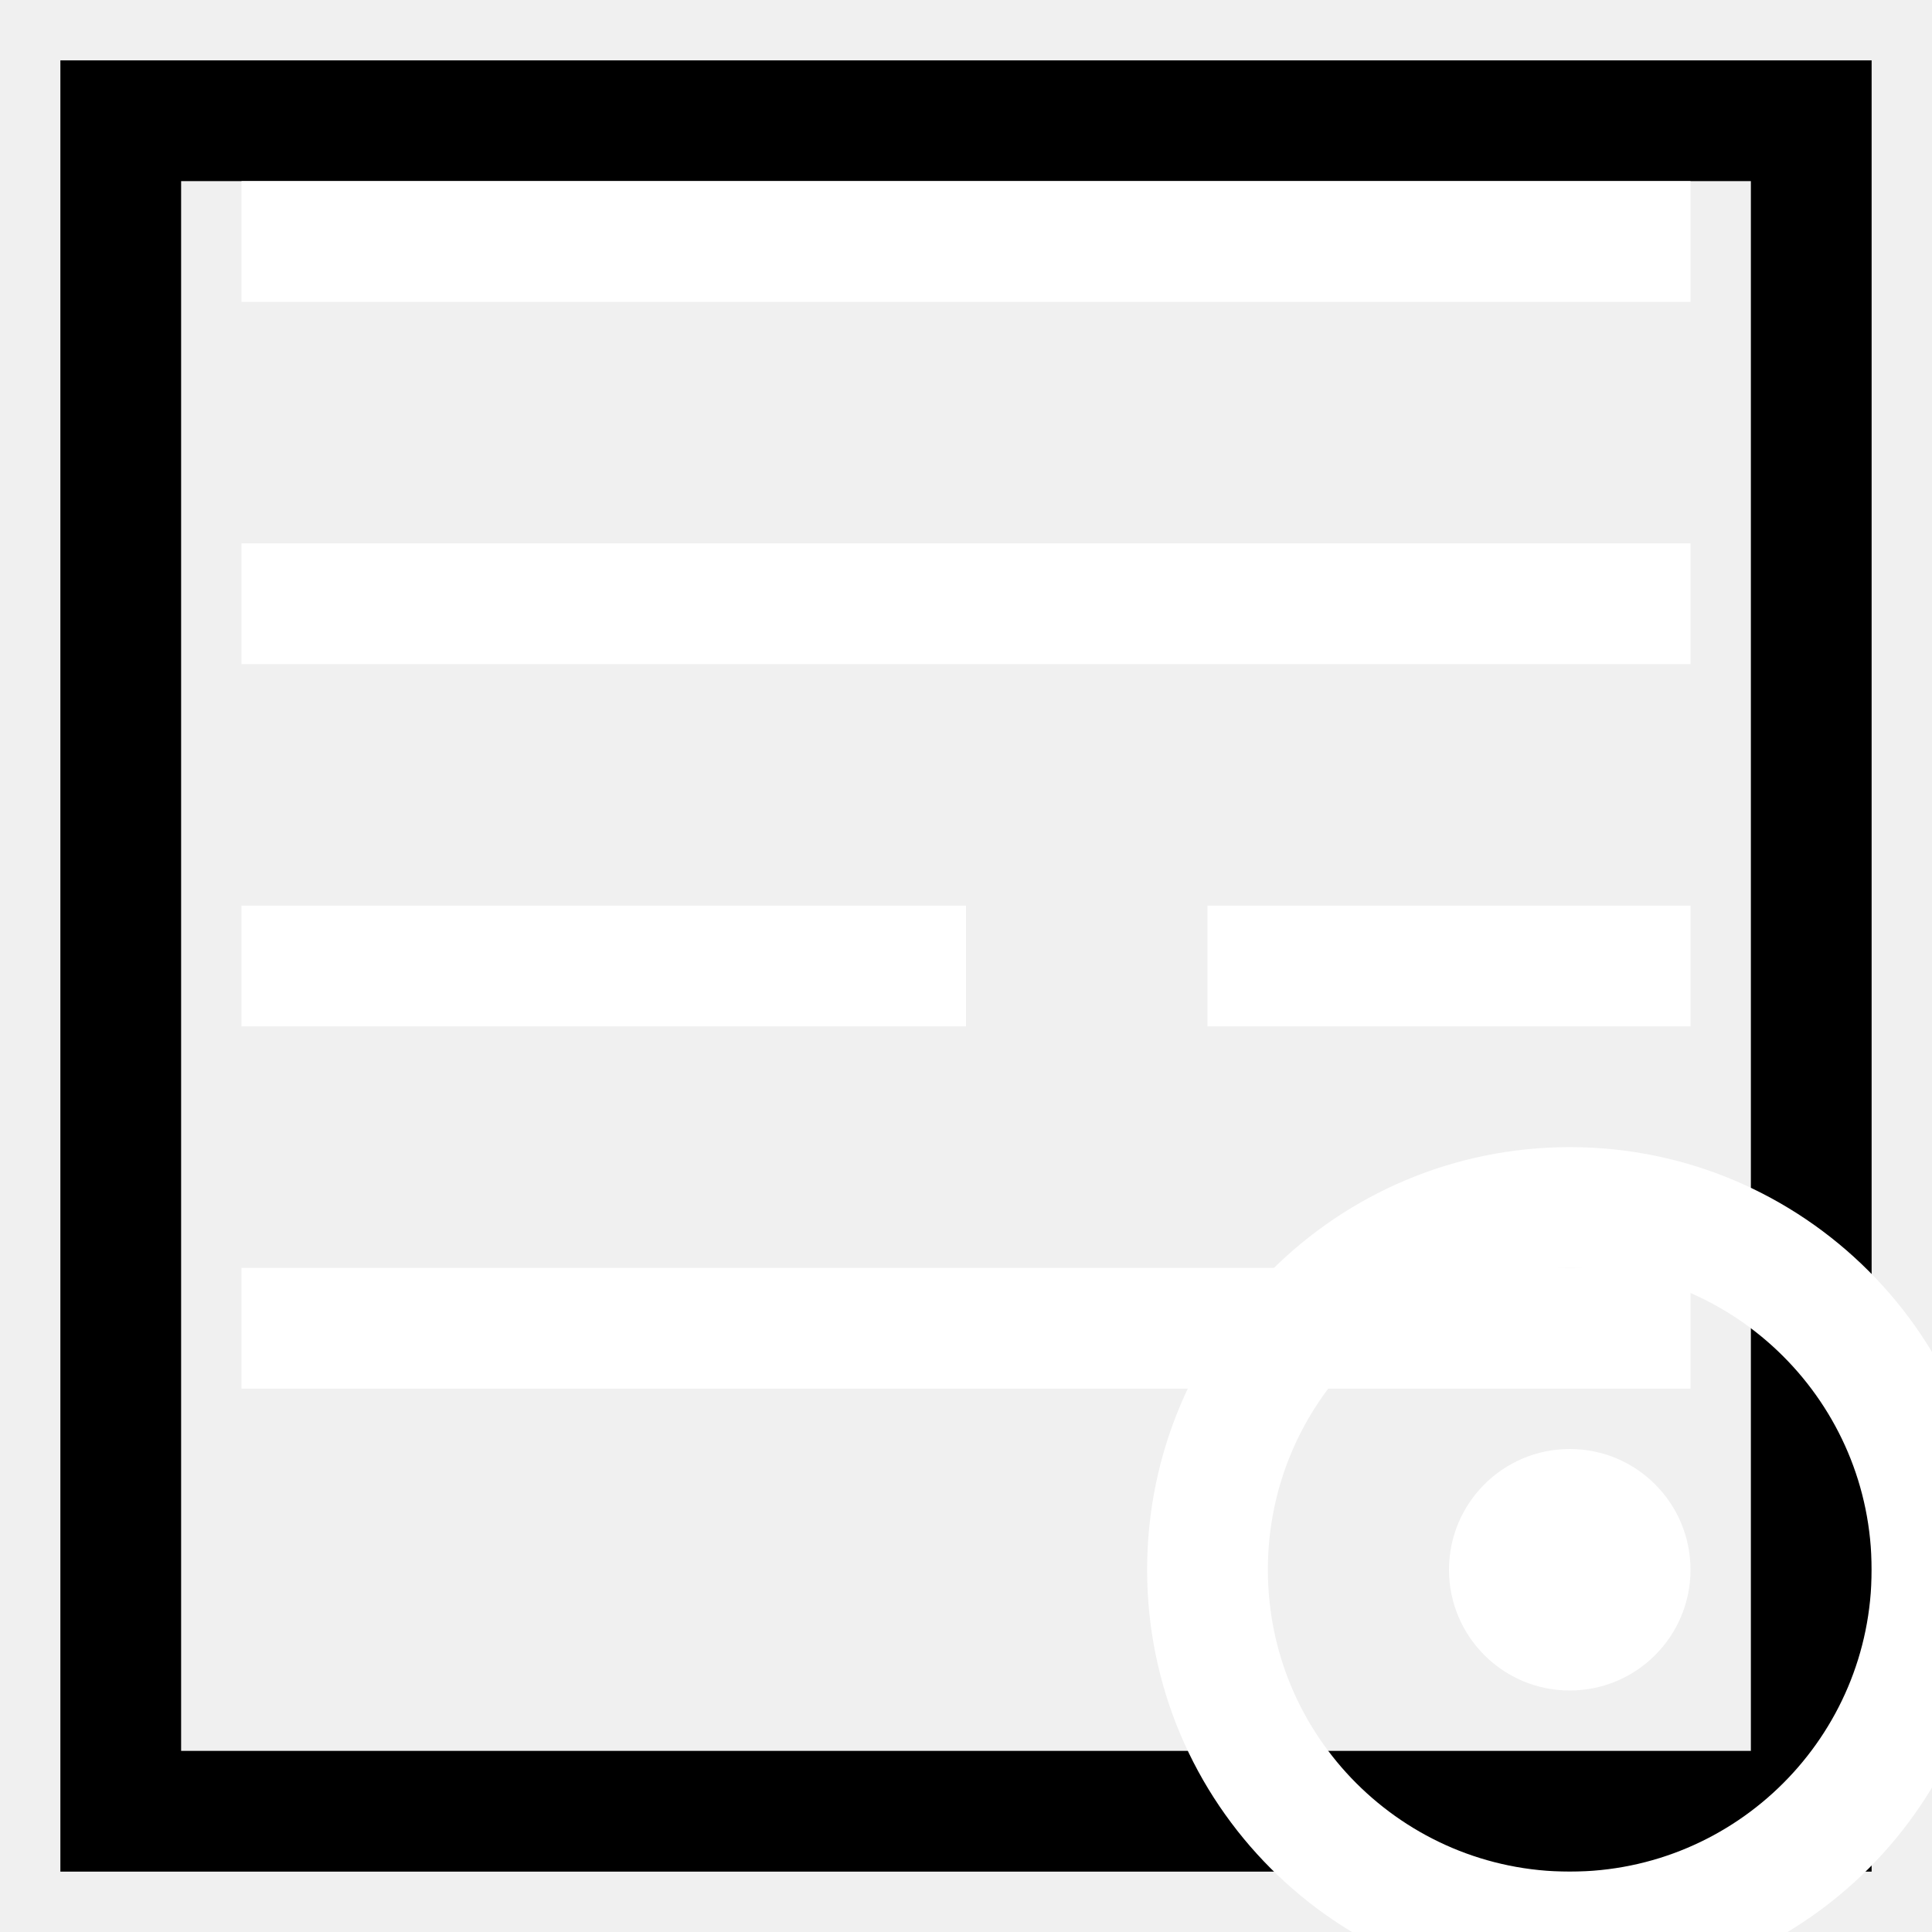
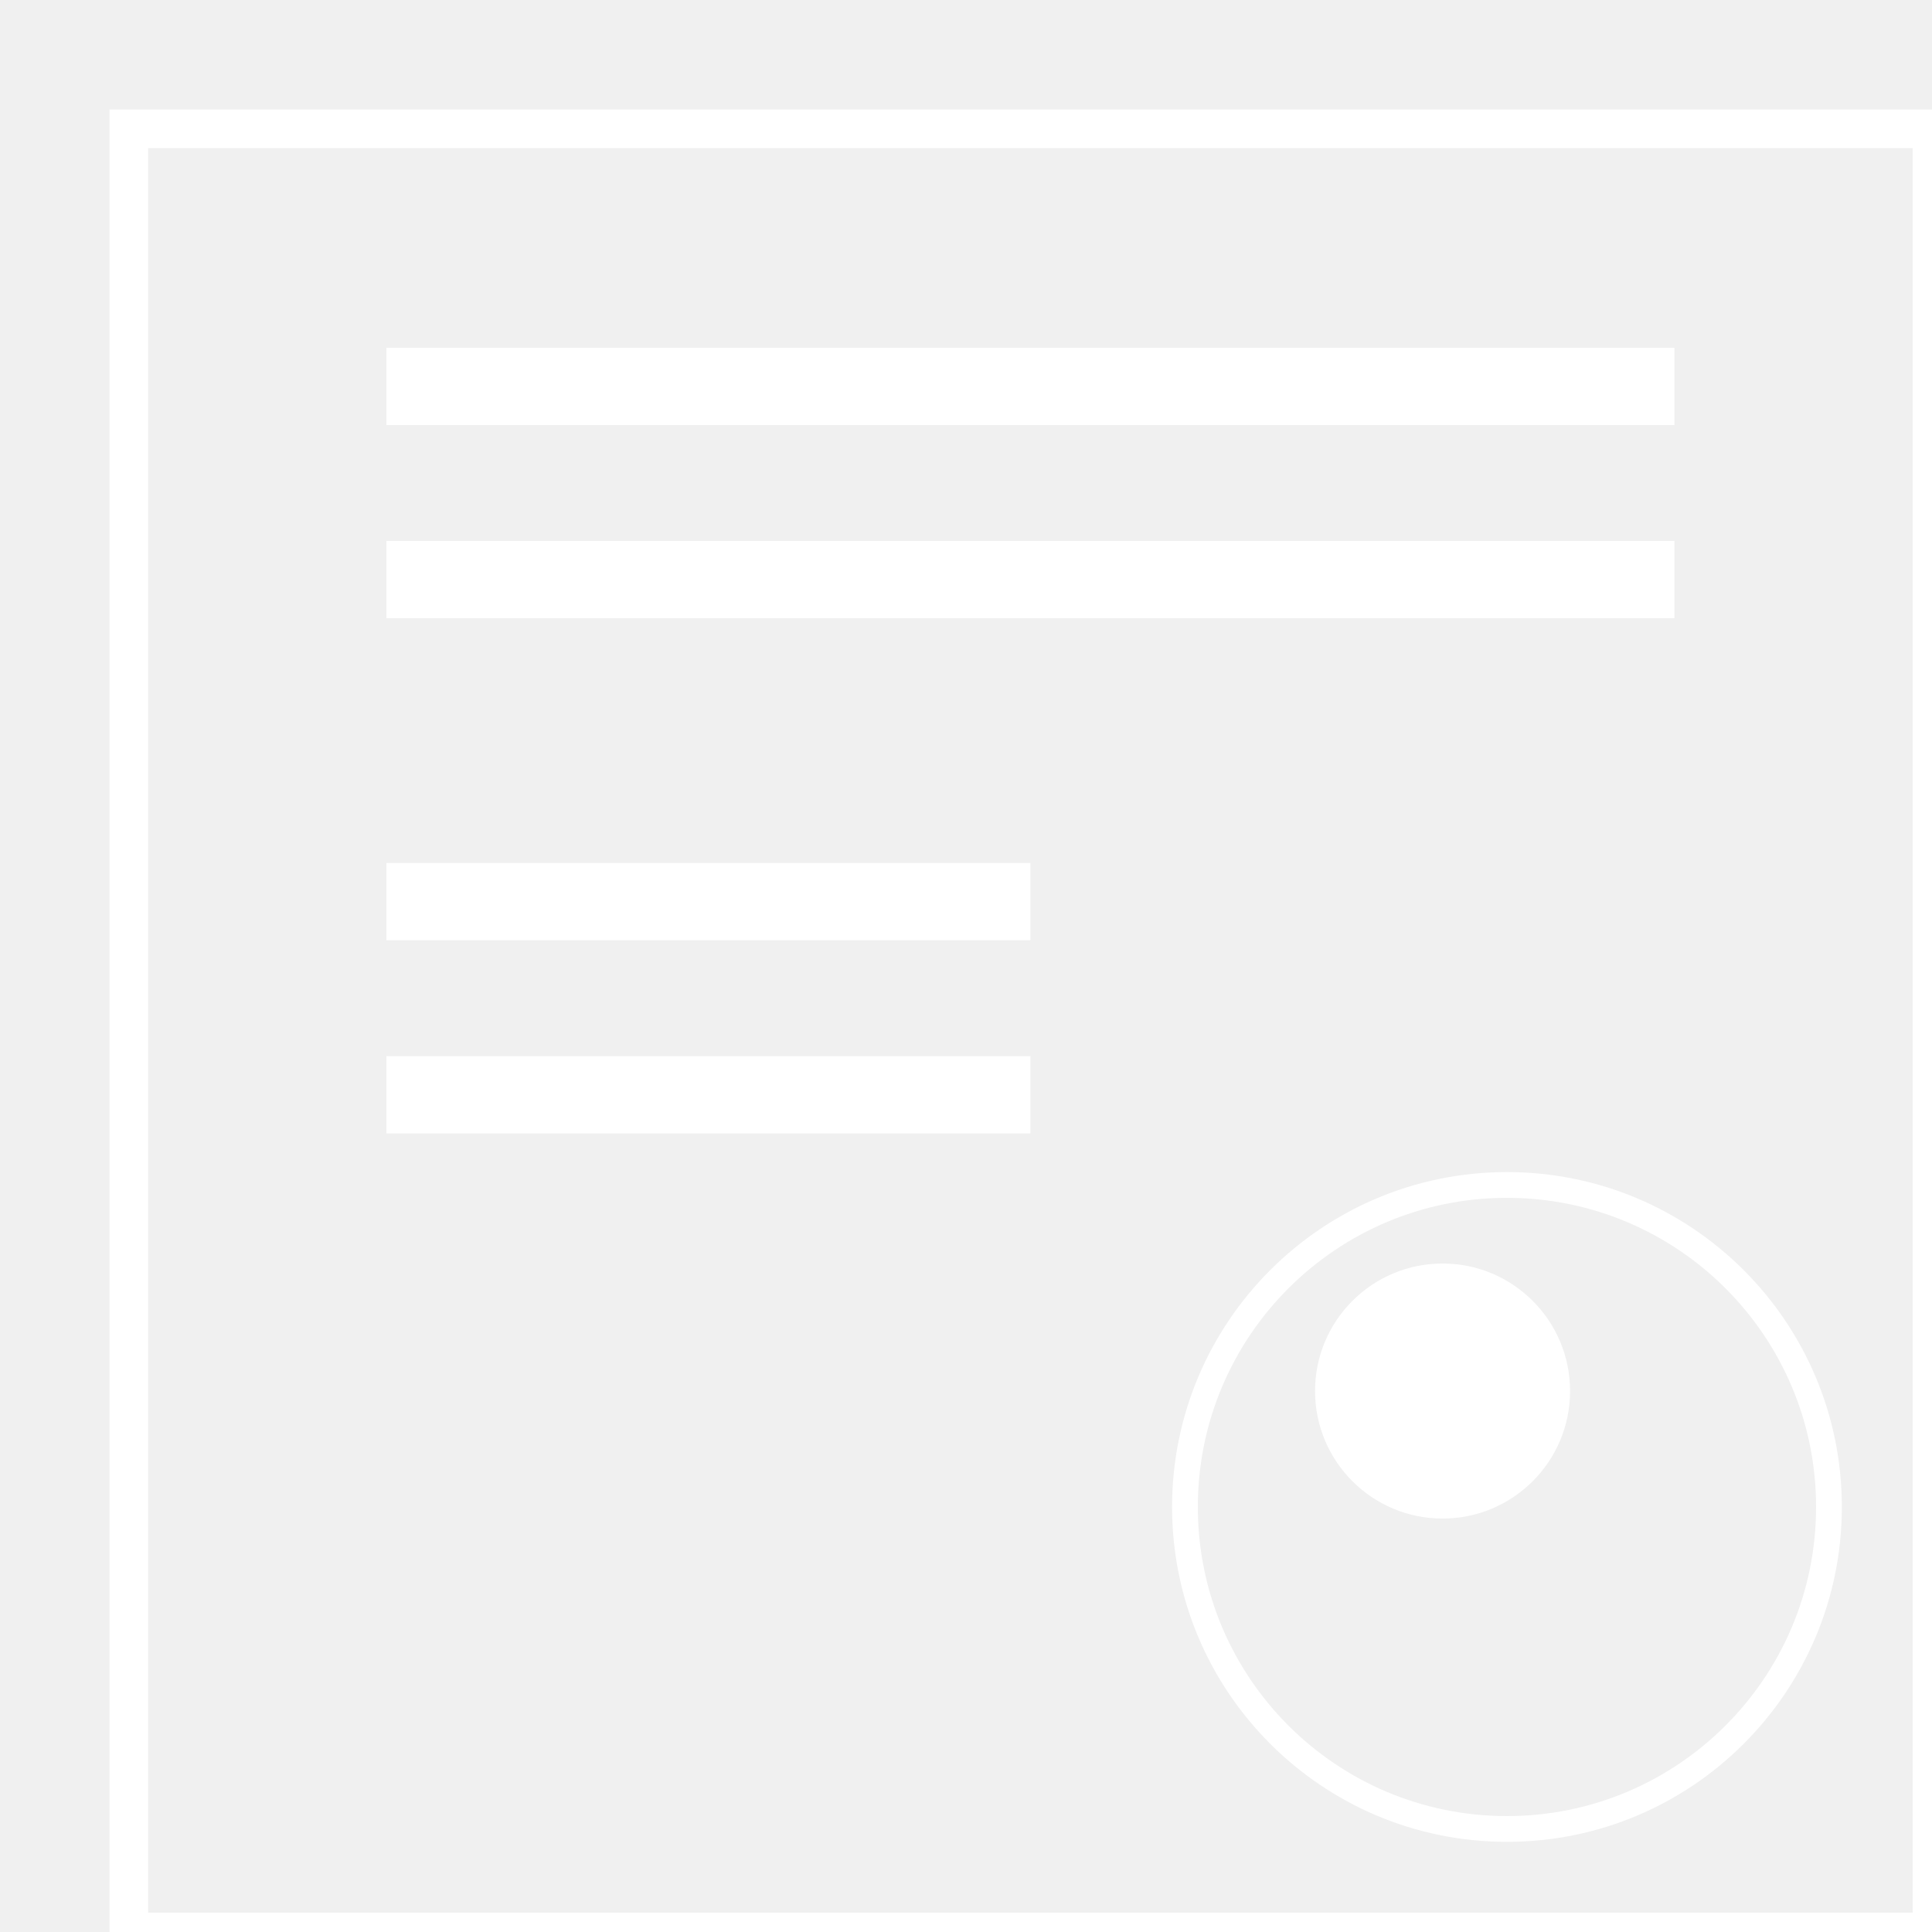
- <svg xmlns="http://www.w3.org/2000/svg" width="16" height="16" viewBox="0 0 16 16">
-   <rect width="16" height="16" fill="none" />
-   <rect x="1" y="1" width="14" height="14" stroke="black" stroke-width="1" fill="none" />
-   <line x1="2" y1="2" x2="14" y2="2" stroke="white" stroke-width="1" />
-   <line x1="2" y1="5" x2="14" y2="5" stroke="white" stroke-width="1" />
-   <line x1="2" y1="8" x2="8" y2="8" stroke="white" stroke-width="1" />
-   <line x1="10" y1="8" x2="14" y2="8" stroke="white" stroke-width="1" />
-   <line x1="2" y1="11" x2="14" y2="11" stroke="white" stroke-width="1" />
-   <circle cx="13" cy="13" r="3" stroke="white" stroke-width="1" fill="none" />
-   <circle cx="13" cy="13" r="1" fill="white" />
+ <svg xmlns="http://www.w3.org/2000/svg" width="15" height="15" viewBox="0 0 15 15">
+   <rect width="15" height="15" fill="none" />
+   <rect x="1" y="1" width="14" height="14" stroke="white" stroke-width="0.3" fill="none" />
+   <line x1="3" y1="3" x2="13" y2="3" stroke="white" stroke-width="0.6" />
+   <line x1="3" y1="4.5" x2="13" y2="4.5" stroke="white" stroke-width="0.6" />
+   <line x1="3" y1="7" x2="8" y2="7" stroke="white" stroke-width="0.6" />
+   <line x1="3" y1="8.5" x2="8" y2="8.5" stroke="white" stroke-width="0.6" />
+   <circle cx="11.7" cy="11.7" r="2.5" stroke="white" stroke-width="0.2" fill="none" />
+   <circle cx="11.2" cy="10.8" r="0.99" fill="white" />
</svg>
